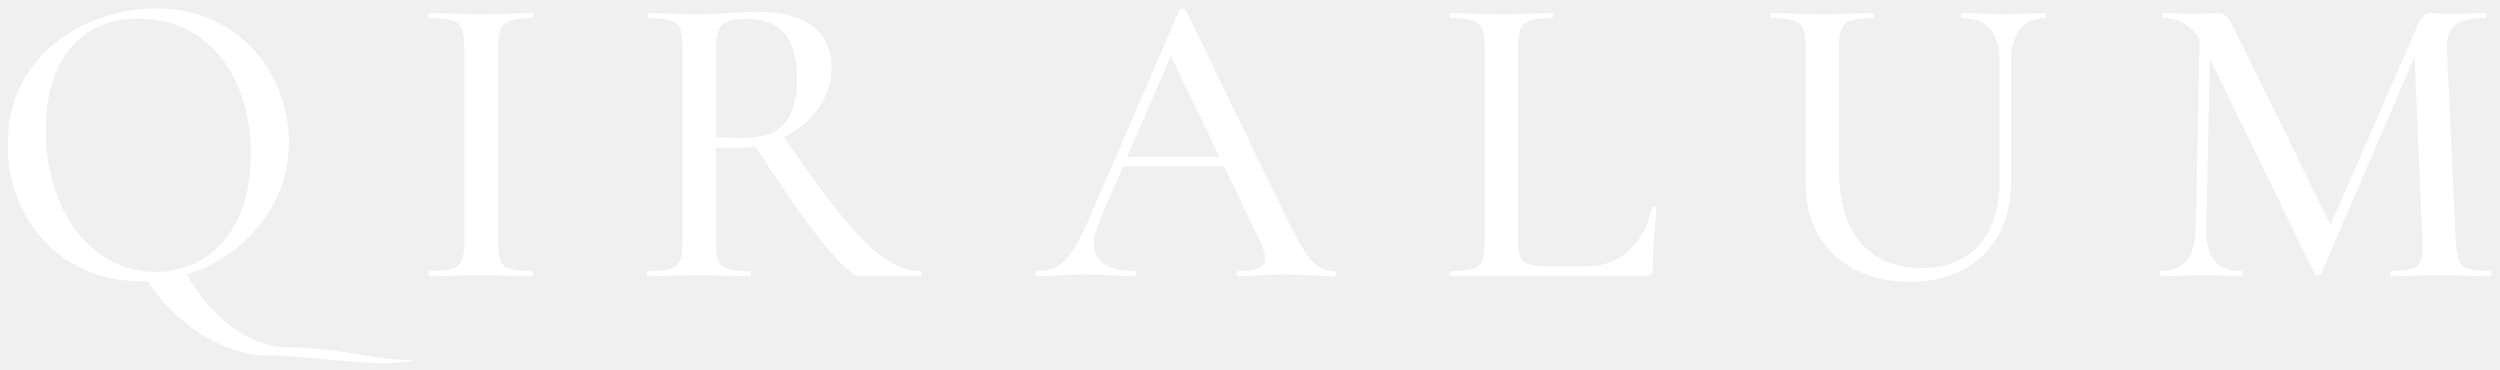
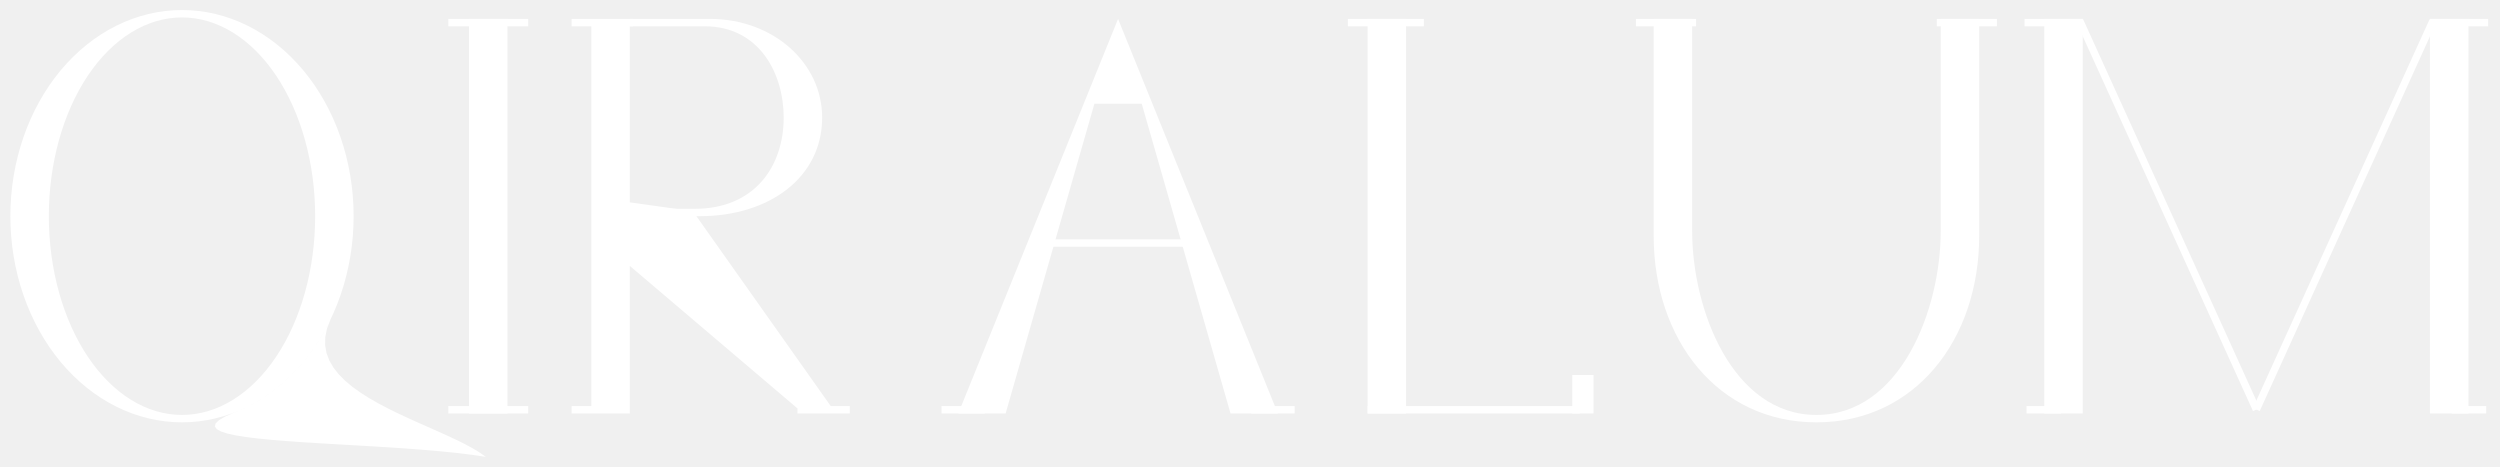
- <svg xmlns="http://www.w3.org/2000/svg" viewBox="30.67 244.00 5938.67 878.67" role="img" aria-labelledby="t d" shape-rendering="geometricPrecision">
-   <g transform="translate(0.00 900) scale(1 -1)" fill="#FFFFFF">
-     <path d="M 366.00 -12.00 Q 294.00 -12.00 235.50 13.50 Q 177.00 39.00 135.50 84.00 Q 94.00 129.00 71.50 187.50 Q 49.00 246.00 49.00 312.00 Q 49.00 393.00 80.50 454.00 Q 112.00 515.00 164.00 555.50 Q 216.00 596.00 278.00 616.00 Q 340.00 636.00 401.00 636.00 Q 475.00 636.00 533.50 609.50 Q 592.00 583.00 633.00 538.00 Q 674.00 493.00 695.50 436.00 Q 717.00 379.00 717.00 319.00 Q 717.00 249.00 689.00 189.00 Q 661.00 129.00 612.50 84.00 Q 564.00 39.00 500.50 13.50 Q 437.00 -12.00 366.00 -12.00 Z M 400.65 10.25 Q 464.35 10.25 515.50 42.53 Q 566.65 74.80 596.55 137.63 Q 626.45 200.45 626.45 290.55 Q 626.45 384.20 593.77 456.47 Q 561.10 528.75 501.40 570.25 Q 441.70 611.75 359.90 611.75 Q 255.15 611.75 197.35 541.10 Q 139.55 470.45 139.55 347.35 Q 139.55 276.00 158.48 214.50 Q 177.40 153.00 212.30 106.95 Q 247.20 60.90 295.03 35.58 Q 342.85 10.25 400.65 10.25 Z" transform="translate(0.00 0)" />
-     <path d="M 471.75 8.70 Q 499.40 -43.40 539.45 -83.60 Q 579.50 -123.80 624.35 -146.35 Q 669.20 -168.90 709.50 -168.90 C 840.00 -168.90 940.00 -205.00 1020.00 -198.00 C 940.00 -222.00 780.00 -188.40 665.30 -188.40 Q 617.50 -188.40 564.25 -166.55 Q 511.00 -144.70 461.00 -102.15 Q 411.00 -59.60 371.60 2.00 Z" transform="translate(0.00 0)" />
-     <path d="M 207.75 81.00 Q 207.75 52.00 213.30 37.00 Q 218.85 22.00 236.33 17.00 Q 253.80 12.00 288.65 12.00 Q 291.10 12.00 291.10 6.00 Q 291.10 0.00 288.65 0.00 Q 263.63 0.00 233.41 1.00 Q 203.18 2.00 166.70 2.00 Q 132.16 2.00 101.29 1.00 Q 70.42 0.00 45.30 0.00 Q 42.75 0.00 42.75 6.00 Q 42.75 12.00 45.48 12.00 Q 80.06 12.00 97.80 17.00 Q 115.55 22.00 121.60 37.00 Q 127.65 52.00 127.65 81.00 L 127.65 544.00 Q 127.65 573.00 121.70 587.50 Q 115.75 602.00 97.91 607.50 Q 80.07 613.00 45.30 613.00 Q 42.75 613.00 42.75 619.00 Q 42.75 625.00 45.30 625.00 Q 70.42 625.00 101.29 623.50 Q 132.16 622.00 166.70 622.00 Q 203.18 622.00 233.93 623.50 Q 264.68 625.00 288.65 625.00 Q 291.10 625.00 291.10 619.00 Q 291.10 613.00 288.65 613.00 Q 254.11 613.00 236.84 607.00 Q 219.57 601.00 213.66 586.00 Q 207.75 571.00 207.75 542.00 Z" transform="translate(1006.00 0)" />
-     <path d="M 546.50 0.00 Q 530.40 0.00 493.87 38.32 Q 457.35 76.65 405.95 148.47 Q 354.55 220.30 290.60 319.30 L 358.40 340.15 Q 441.70 219.15 500.13 146.98 Q 558.55 74.80 603.65 43.40 Q 648.75 12.00 690.40 12.00 Q 692.95 12.00 692.95 6.00 Q 692.95 0.00 690.40 0.00 Q 634.15 0.00 598.67 0.00 Q 563.20 0.00 546.50 0.00 Z M 306.20 628.00 Q 389.95 628.00 434.50 592.58 Q 479.05 557.15 479.05 497.70 Q 479.05 442.00 447.15 397.87 Q 415.25 353.75 363.75 328.75 Q 312.25 303.75 252.50 303.75 Q 241.25 303.75 228.13 304.30 Q 215.00 304.85 204.10 305.85 L 204.10 81.00 Q 204.10 52.00 209.65 37.00 Q 215.20 22.00 232.68 17.00 Q 250.15 12.00 285.00 12.00 Q 287.55 12.00 287.55 6.00 Q 287.55 0.00 285.00 0.00 Q 260.10 0.00 230.03 1.00 Q 199.95 2.00 163.60 2.00 Q 129.80 2.00 98.68 1.00 Q 67.55 0.00 42.65 0.00 Q 40.20 0.00 40.20 6.00 Q 40.20 12.00 42.65 12.00 Q 77.50 12.00 94.97 17.00 Q 112.45 22.00 118.77 37.00 Q 125.10 52.00 125.10 81.00 L 125.10 544.00 Q 125.10 573.00 119.27 587.50 Q 113.45 602.00 96.25 607.50 Q 79.05 613.00 44.20 613.00 Q 41.65 613.00 41.65 619.00 Q 41.65 625.00 44.20 625.00 Q 68.55 625.00 99.18 623.50 Q 129.80 622.00 163.60 622.00 Q 195.50 622.00 235.83 625.00 Q 276.15 628.00 306.20 628.00 Z M 396.95 465.75 Q 396.95 522.00 381.92 553.55 Q 366.90 585.10 339.58 598.25 Q 312.25 611.40 274.80 611.40 Q 237.00 611.40 220.55 597.50 Q 204.10 583.60 204.10 542.00 L 204.10 331.10 Q 218.10 329.65 234.38 328.65 Q 250.65 327.65 263.20 327.65 Q 337.05 327.65 367.00 362.07 Q 396.95 396.50 396.95 465.75 Z" transform="translate(1527.00 0)" />
-     <path d="M 186.95 260.90 L 198.65 283.40 L 470.70 283.40 L 477.70 260.90 Z M 704.35 12.00 Q 708.80 12.00 708.80 6.00 Q 708.80 0.00 704.35 0.00 Q 675.45 0.00 644.60 2.00 Q 613.75 4.00 585.40 4.00 Q 553.05 4.00 529.43 2.00 Q 505.80 0.00 477.00 0.00 Q 473.00 0.00 473.00 6.00 Q 473.00 12.00 477.00 12.00 Q 526.25 12.00 537.15 27.68 Q 548.05 43.35 526.35 88.50 L 310.70 536.25 L 343.20 584.30 L 147.50 131.55 Q 121.60 71.00 144.85 41.50 Q 168.10 12.00 230.70 12.00 Q 235.70 12.00 235.70 6.00 Q 235.70 0.00 230.70 0.00 Q 200.70 0.00 175.70 2.00 Q 150.70 4.00 112.70 4.00 Q 75.90 4.00 53.50 2.00 Q 31.10 0.00 -0.70 0.00 Q -4.70 0.00 -4.70 6.00 Q -4.70 12.00 -0.70 12.00 Q 26.30 12.00 46.07 22.68 Q 65.85 33.35 84.25 61.38 Q 102.65 89.40 124.90 141.00 L 337.50 632.30 Q 339.05 635.30 345.13 635.52 Q 351.20 635.75 352.20 632.30 L 592.30 137.00 Q 615.75 88.35 633.53 60.85 Q 651.30 33.35 668.18 22.68 Q 685.05 12.00 704.35 12.00 Z" transform="translate(2495.00 0)" />
-     <path d="M 193.75 543.00 L 193.75 85.00 Q 193.75 58.58 199.13 45.36 Q 204.50 32.15 220.26 27.60 Q 236.03 23.05 266.70 23.05 L 352.40 23.05 Q 416.65 23.05 457.70 61.20 Q 498.75 99.35 511.70 162.20 Q 512.15 165.20 517.43 164.48 Q 522.70 163.75 522.70 160.75 Q 519.70 131.60 516.70 90.68 Q 513.70 49.76 513.70 15.00 Q 513.70 0.00 498.53 0.00 L 33.30 0.00 Q 31.30 0.00 31.30 6.00 Q 31.30 12.00 33.30 12.00 Q 68.03 12.00 85.40 17.00 Q 102.77 22.00 108.71 37.00 Q 114.65 52.00 114.65 81.00 L 114.65 544.00 Q 114.65 573.00 108.71 587.50 Q 102.77 602.00 85.40 607.50 Q 68.03 613.00 33.30 613.00 Q 31.30 613.00 31.30 619.00 Q 31.30 625.00 33.30 625.00 Q 57.30 625.00 88.50 623.50 Q 119.70 622.00 153.54 622.00 Q 189.50 622.00 220.13 623.50 Q 250.77 625.00 274.65 625.00 Q 277.10 625.00 277.10 619.00 Q 277.10 613.00 274.65 613.00 Q 240.11 613.00 222.84 607.50 Q 205.57 602.00 199.66 587.00 Q 193.75 572.00 193.75 543.00 Z" transform="translate(3443.00 0)" />
-     <path d="M 571.55 509.65 Q 571.55 559.90 549.25 586.45 Q 526.95 613.00 482.95 613.00 Q 480.40 613.00 480.40 619.00 Q 480.40 625.00 482.95 625.00 Q 506.30 625.00 531.15 623.50 Q 556.00 622.00 585.35 622.00 Q 610.15 622.00 634.78 623.50 Q 659.40 625.00 679.75 625.00 Q 681.75 625.00 681.75 619.00 Q 681.75 613.00 679.75 613.00 Q 639.75 613.00 619.35 586.45 Q 598.95 559.90 598.95 509.65 L 598.95 227.25 Q 598.95 151.85 569.05 97.97 Q 539.15 44.10 485.08 15.32 Q 431.00 -13.45 358.75 -13.45 Q 285.20 -13.45 229.07 15.37 Q 172.95 44.20 141.82 97.25 Q 110.70 150.30 110.70 223.20 L 110.70 544.00 Q 110.70 573.00 104.87 587.50 Q 99.05 602.00 81.62 607.50 Q 64.20 613.00 29.80 613.00 Q 27.35 613.00 27.35 619.00 Q 27.35 625.00 29.80 625.00 Q 54.70 625.00 85.05 623.50 Q 115.40 622.00 149.75 622.00 Q 185.55 622.00 216.18 623.50 Q 246.80 625.00 270.15 625.00 Q 273.15 625.00 273.15 619.00 Q 273.15 613.00 270.15 613.00 Q 235.75 613.00 218.55 607.00 Q 201.35 601.00 195.58 586.00 Q 189.80 571.00 189.80 542.00 L 189.80 258.20 Q 189.80 137.95 242.10 78.55 Q 294.40 19.15 385.75 19.15 Q 473.70 19.15 522.63 73.77 Q 571.55 128.40 571.55 226.25 Z" transform="translate(4209.00 0)" />
-     <path d="M 118.65 114.35 L 128.65 602.00 L 153.80 600.00 L 143.90 114.35 Q 142.90 62.45 162.65 37.23 Q 182.40 12.00 228.35 12.00 Q 230.80 12.00 230.80 6.00 Q 230.80 0.00 228.35 0.00 Q 206.35 0.00 183.08 1.00 Q 159.80 2.00 131.35 2.00 Q 103.75 2.00 79.95 1.00 Q 56.15 0.00 35.25 0.00 Q 32.80 0.00 32.80 6.00 Q 32.80 12.00 35.25 12.00 Q 76.80 12.00 97.22 37.23 Q 117.65 62.45 118.65 114.35 Z M 818.70 12.00 Q 821.25 12.00 821.25 6.00 Q 821.25 0.00 818.70 0.00 Q 793.80 0.00 762.73 1.00 Q 731.65 2.00 697.30 2.00 Q 663.60 2.00 634.90 1.00 Q 606.20 0.00 582.95 0.00 Q 580.50 0.00 580.50 6.00 Q 580.50 12.00 582.95 12.00 Q 631.60 12.00 645.65 25.00 Q 659.70 38.00 657.25 81.00 L 637.00 551.95 L 675.90 608.30 L 417.05 7.00 Q 416.05 3.00 409.28 3.00 Q 402.50 3.00 400.50 7.00 L 139.85 542.00 Q 105.15 613.00 42.25 613.00 Q 39.80 613.00 39.80 619.00 Q 39.80 625.00 42.25 625.00 Q 59.95 625.00 79.65 624.00 Q 99.35 623.00 112.60 623.00 Q 132.00 623.00 147.38 624.00 Q 162.75 625.00 171.00 625.00 Q 185.00 625.00 192.78 615.55 Q 200.55 606.10 217.00 573.00 L 443.75 111.75 L 406.95 48.15 L 647.55 600.00 Q 653.00 612.35 660.60 618.68 Q 668.20 625.00 677.55 625.00 Q 684.80 625.00 695.25 624.00 Q 705.70 623.00 719.60 623.00 Q 748.30 623.00 767.23 624.00 Q 786.15 625.00 805.95 625.00 Q 808.40 625.00 808.40 619.00 Q 808.40 613.00 805.95 613.00 Q 758.30 613.00 735.98 597.57 Q 713.65 582.15 715.10 541.05 L 736.35 81.00 Q 737.80 52.00 743.85 37.00 Q 749.90 22.00 767.10 17.00 Q 784.30 12.00 818.70 12.00 Z" transform="translate(5128.00 0)" />
+ <svg xmlns="http://www.w3.org/2000/svg" viewBox="9.00 141.67 5069.00 945.89" role="img" aria-labelledby="t d" shape-rendering="geometricPrecision">
+   <g transform="translate(0.00 980) scale(1 -1)" fill="#FFFFFF">
+     <path d="M 981.71 -79.31 L 967.51 -70.71 L 951.65 -62.15 L 934.38 -53.59 L 915.94 -44.98 L 896.60 -36.25 L 876.60 -27.40 L 856.19 -18.34 L 835.64 -9.05 L 815.16 0.53 L 795.05 10.44 L 775.54 20.74 L 756.86 31.45 L 739.30 42.65 L 723.08 54.36 L 708.46 66.65 L 695.70 79.55 L 685.05 93.11 L 676.75 107.38 L 671.06 122.40 L 668.23 138.22 L 668.50 154.91 L 672.12 172.49 L 679.38 191.00 L 676.79 185.72 L 684.91 202.95 L 692.59 221.29 L 699.51 240.04 L 705.66 259.18 L 711.01 278.66 L 715.58 298.44 L 719.31 318.45 L 722.24 338.66 L 724.33 359.02 L 725.58 379.49 L 726.00 400.00 L 725.58 420.51 L 724.33 440.98 L 722.24 461.34 L 719.31 481.55 L 715.58 501.56 L 711.01 521.34 L 705.66 540.83 L 699.51 559.96 L 692.59 578.71 L 684.91 597.05 L 676.49 614.90 L 667.35 632.23 L 657.51 649.00 L 647.01 665.17 L 635.85 680.71 L 624.08 695.58 L 611.70 709.71 L 598.77 723.11 L 585.30 735.74 L 571.34 747.55 L 556.91 758.52 L 542.05 768.64 L 526.79 777.86 L 511.18 786.19 L 495.24 793.56 L 479.02 800.00 L 462.56 805.48 L 445.89 809.96 L 429.06 813.48 L 412.11 815.99 L 395.07 817.50 L 378.00 818.00 L 360.93 817.50 L 343.89 815.99 L 326.94 813.48 L 310.11 809.96 L 293.44 805.48 L 276.98 800.00 L 260.76 793.56 L 244.82 786.19 L 229.21 777.86 L 213.95 768.64 L 199.09 758.52 L 184.66 747.55 L 170.70 735.74 L 157.22 723.11 L 144.30 709.71 L 131.93 695.58 L 120.15 680.71 L 108.99 665.17 L 98.49 649.00 L 88.65 632.23 L 79.51 614.90 L 71.09 597.05 L 63.41 578.71 L 56.49 559.96 L 50.34 540.83 L 44.99 521.34 L 40.42 501.56 L 36.69 481.55 L 33.76 461.34 L 31.68 440.98 L 30.43 420.51 L 30.00 400.00 L 30.43 379.49 L 31.68 359.02 L 33.76 338.66 L 36.69 318.45 L 40.42 298.44 L 44.99 278.66 L 50.34 259.18 L 56.49 240.04 L 63.41 221.29 L 71.09 202.95 L 79.51 185.10 L 88.65 167.78 L 98.49 151.00 L 108.99 134.82 L 120.15 119.29 L 131.93 104.42 L 144.30 90.29 L 157.22 76.89 L 170.70 64.26 L 184.66 52.45 L 199.09 41.48 L 213.95 31.36 L 229.21 22.14 L 244.82 13.81 L 260.76 6.44 L 276.98 0.00 L 293.44 -5.47 L 310.11 -9.96 L 326.94 -13.47 L 343.89 -15.99 L 360.93 -17.50 L 378.00 -18.00 L 395.07 -17.50 L 412.11 -15.99 L 429.06 -13.47 L 445.89 -9.96 L 462.56 -5.47 L 479.02 0.00 L 494.51 6.15 L 492.25 5.17 L 485.54 2.46 L 466.11 -5.97 L 453.10 -13.56 L 446.10 -20.35 L 444.71 -26.41 L 448.56 -31.80 L 457.25 -36.59 L 470.39 -40.83 L 487.57 -44.56 L 508.41 -47.89 L 532.54 -50.85 L 559.52 -53.50 L 589.01 -55.91 L 620.58 -58.14 L 653.86 -60.25 L 688.44 -62.29 L 723.95 -64.34 L 759.98 -66.44 L 796.14 -68.67 L 832.05 -71.08 L 867.30 -73.74 L 901.52 -76.69 L 934.30 -80.01 L 965.26 -83.76 L 994.00 -88.00 Z M 364.75 -2.51 L 351.54 -1.06 L 338.39 1.36 L 325.32 4.74 L 312.40 9.07 L 299.62 14.35 L 287.04 20.56 L 274.68 27.68 L 262.56 35.69 L 250.72 44.59 L 239.19 54.34 L 228.00 64.91 L 217.16 76.31 L 206.71 88.47 L 196.68 101.40 L 187.07 115.04 L 177.94 129.36 L 169.29 144.34 L 161.14 159.94 L 153.50 176.10 L 146.41 192.81 L 139.89 210.03 L 133.93 227.70 L 128.55 245.78 L 123.79 264.24 L 119.62 283.01 L 116.09 302.07 L 113.19 321.38 L 110.92 340.86 L 109.30 360.50 L 108.33 380.23 L 108.00 400.00 L 108.33 419.77 L 109.30 439.50 L 110.92 459.14 L 113.19 478.62 L 116.09 497.93 L 119.62 516.99 L 123.79 535.76 L 128.55 554.23 L 133.93 572.30 L 139.89 589.98 L 146.41 607.19 L 153.50 623.90 L 161.14 640.06 L 169.29 655.66 L 177.94 670.64 L 187.07 684.96 L 196.68 698.60 L 206.71 711.52 L 217.16 723.69 L 228.00 735.09 L 239.19 745.66 L 250.72 755.41 L 262.56 764.31 L 274.68 772.33 L 287.04 779.44 L 299.62 785.65 L 312.40 790.92 L 325.32 795.26 L 338.39 798.64 L 351.54 801.06 L 364.75 802.51 L 378.00 803.00 L 391.25 802.51 L 404.46 801.06 L 417.61 798.64 L 430.68 795.26 L 443.60 790.92 L 456.38 785.65 L 468.96 779.44 L 481.32 772.33 L 493.44 764.31 L 505.27 755.41 L 516.81 745.66 L 528.00 735.09 L 538.84 723.69 L 549.29 711.52 L 559.33 698.60 L 568.92 684.96 L 578.06 670.64 L 586.71 655.66 L 594.86 640.06 L 602.50 623.90 L 609.59 607.19 L 616.11 589.98 L 622.08 572.30 L 627.45 554.23 L 632.21 535.76 L 636.38 516.99 L 639.91 497.93 L 642.81 478.62 L 645.08 459.14 L 646.70 439.50 L 647.67 419.77 L 648.00 400.00 L 647.67 380.23 L 646.70 360.50 L 645.08 340.86 L 642.81 321.38 L 639.91 302.07 L 636.38 283.01 L 632.21 264.24 L 627.45 245.78 L 622.08 227.70 L 616.11 210.03 L 609.59 192.81 L 602.50 176.10 L 594.86 159.94 L 586.71 144.34 L 578.06 129.36 L 568.92 115.04 L 559.33 101.40 L 549.29 88.47 L 538.84 76.31 L 528.00 64.91 L 516.81 54.34 L 505.27 44.59 L 493.44 35.69 L 481.32 27.68 L 468.96 20.56 L 456.38 14.35 L 443.60 9.07 L 430.68 4.74 L 417.61 1.36 L 404.46 -1.06 L 391.25 -2.51 L 378.00 -3.00 Z M 676.31 184.76 L 675.77 183.68 L 672.04 176.44 L 668.19 169.29 L 667.54 168.14 Z M 667.05 167.26 L 664.23 162.24 L 660.14 155.29 L 657.75 151.41 Z M 655.92 148.44 L 651.60 141.70 L 647.16 135.06 L 657.29 150.66 Z M 646.58 134.21 L 642.62 128.53 L 637.96 122.11 L 636.29 119.90 Z M 635.35 118.65 L 633.20 115.81 L 628.33 109.64 L 624.58 105.06 Z M 623.81 104.12 L 623.36 103.58 L 618.27 97.64 L 613.10 91.81 L 611.94 90.56 Z M 611.34 89.91 L 607.84 86.14 L 602.46 80.58 L 599.35 77.49 Z M 585.30 64.26 L 598.33 76.46 L 597.00 75.15 L 591.45 69.86 L 585.81 64.71 L 580.09 59.70 L 574.27 54.83 L 571.74 52.79 Z M 556.91 41.48 L 570.91 52.12 L 568.39 50.10 L 562.41 45.51 L 556.36 41.08 L 550.24 36.79 L 544.05 32.65 L 542.45 31.62 Z M 541.45 31.00 L 537.79 28.68 L 531.46 24.84 L 527.14 22.35 Z M 526.54 22.01 L 525.08 21.16 L 518.62 17.65 L 512.11 14.29 L 511.57 14.03 Z M 510.39 13.45 L 505.54 11.09 L 498.93 8.05 L 496.00 6.79 Z" transform="translate(0.00 0)" />
+     <path d="M 48.00 0.00 L 126.00 0.00 L 126.00 800.00 L 48.00 800.00 Z" transform="translate(912.00 0)" />
+     <path d="M 6.00 785.00 L 168.00 785.00 L 168.00 800.00 L 6.00 800.00 Z" transform="translate(912.00 0)" />
+     <path d="M 6.00 0.00 L 168.00 0.00 L 168.00 15.00 L 6.00 15.00 Z" transform="translate(912.00 0)" />
+     <path d="M -40.00 785.00 L 0.00 785.00 L 0.00 15.00 L -40.00 15.00 L -40.00 0.00 L 78.00 0.00 L 78.00 299.20 L 418.00 10.20 L 418.00 0.00 L 524.00 0.00 L 524.00 15.00 L 485.39 15.00 L 206.00 410.00 L 78.00 428.00 L 78.00 785.00 L 84.00 785.00 L 84.00 800.00 L -40.00 800.00 Z" transform="translate(1208.00 0)" />
+     <path d="M 78.00 800.00 L 240.00 800.00 C 370.00 800.00 468.00 710.00 468.00 600.00 C 468.00 478.00 360.00 400.00 220.00 400.00 L 78.00 400.00 Z M 78.00 415.00 L 210.00 415.00 C 330.00 415.00 390.00 500.00 390.00 600.00 C 390.00 690.00 340.00 785.00 230.00 785.00 L 78.00 785.00 Z" transform="translate(1208.00 0)" />
+     <path d="M 16.00 0.00 L 112.00 0.00 L 292.00 628.00 L 388.00 628.00 L 568.00 0.00 L 664.00 0.00 L 340.00 800.00 Z" transform="translate(1936.00 0)" />
+     <path d="M 176.00 338.00 L 504.00 338.00 L 504.00 353.00 L 176.00 353.00 Z" transform="translate(1936.00 0)" />
+     <path d="M -18.00 0.00 L 70.00 0.00 L 70.00 15.00 L -18.00 15.00 Z" transform="translate(1936.00 0)" />
+     <path d="M 610.00 0.00 L 698.00 0.00 L 698.00 15.00 L 610.00 15.00 Z" transform="translate(1936.00 0)" />
+     <path d="M 40.00 0.00 L 118.00 0.00 L 118.00 800.00 L 40.00 800.00 Z" transform="translate(2742.00 0)" />
+     <path d="M 0.00 785.00 L 154.00 785.00 L 154.00 800.00 L 0.00 800.00 Z" transform="translate(2742.00 0)" />
+     <path d="M 40.00 0.00 L 470.00 0.00 L 470.00 15.00 L 40.00 15.00 Z" transform="translate(2742.00 0)" />
+     <path d="M 455.00 0.00 L 498.00 0.00 L 498.00 78.00 L 455.00 78.00 Z" transform="translate(2742.00 0)" />
+     <path d="M 0 800.00 L 0 360.00 C 0 150.00 130.00 -18.00 330.00 -18.00 C 530.00 -18.00 660.00 150.00 660.00 360.00 L 660.00 800.00 L 582.00 800.00 L 582.00 370.00 C 582.00 210.00 500.00 -3.00 330.00 -3.00 C 160.00 -3.00 78.00 210.00 78.00 370.00 L 78.00 800.00 Z" transform="translate(3362.00 0)" />
+     <path d="M -36.00 785.00 L 86.00 785.00 L 86.00 800.00 L -36.00 800.00 Z" transform="translate(3362.00 0)" />
+     <path d="M 574.00 785.00 L 696.00 785.00 L 696.00 800.00 L 574.00 800.00 Z" transform="translate(3362.00 0)" />
+     <path d="M 0.00 0.00 L 78.00 0.00 L 78.00 800.00 L 0.00 800.00 Z" transform="translate(4154.00 0)" />
+     <path d="M -40.00 785.00 L 78.00 785.00 L 78.00 800.00 L -40.00 800.00 Z" transform="translate(4154.00 0)" />
+     <path d="M -36.00 0.00 L 34.00 0.00 L 34.00 15.00 L -36.00 15.00 Z" transform="translate(4154.00 0)" />
+     <path d="M 782.00 0.00 L 860.00 0.00 L 860.00 800.00 L 782.00 800.00 Z" transform="translate(4154.00 0)" />
+     <path d="M 782.00 785.00 L 900.00 785.00 L 900.00 800.00 L 782.00 800.00 Z" transform="translate(4154.00 0)" />
+     <path d="M 826.00 0.00 L 896.00 0.00 L 896.00 15.00 L 826.00 15.00 Z" transform="translate(4154.00 0)" />
+     <path d="M 78.83 799.10 L 436.83 11.10 L 423.17 4.90 L 65.17 792.90 Z" transform="translate(4154.00 0)" />
+     <path d="M 794.83 792.90 L 436.83 4.90 L 423.17 11.10 L 781.17 799.10 Z" transform="translate(4154.00 0)" />
  </g>
</svg>
